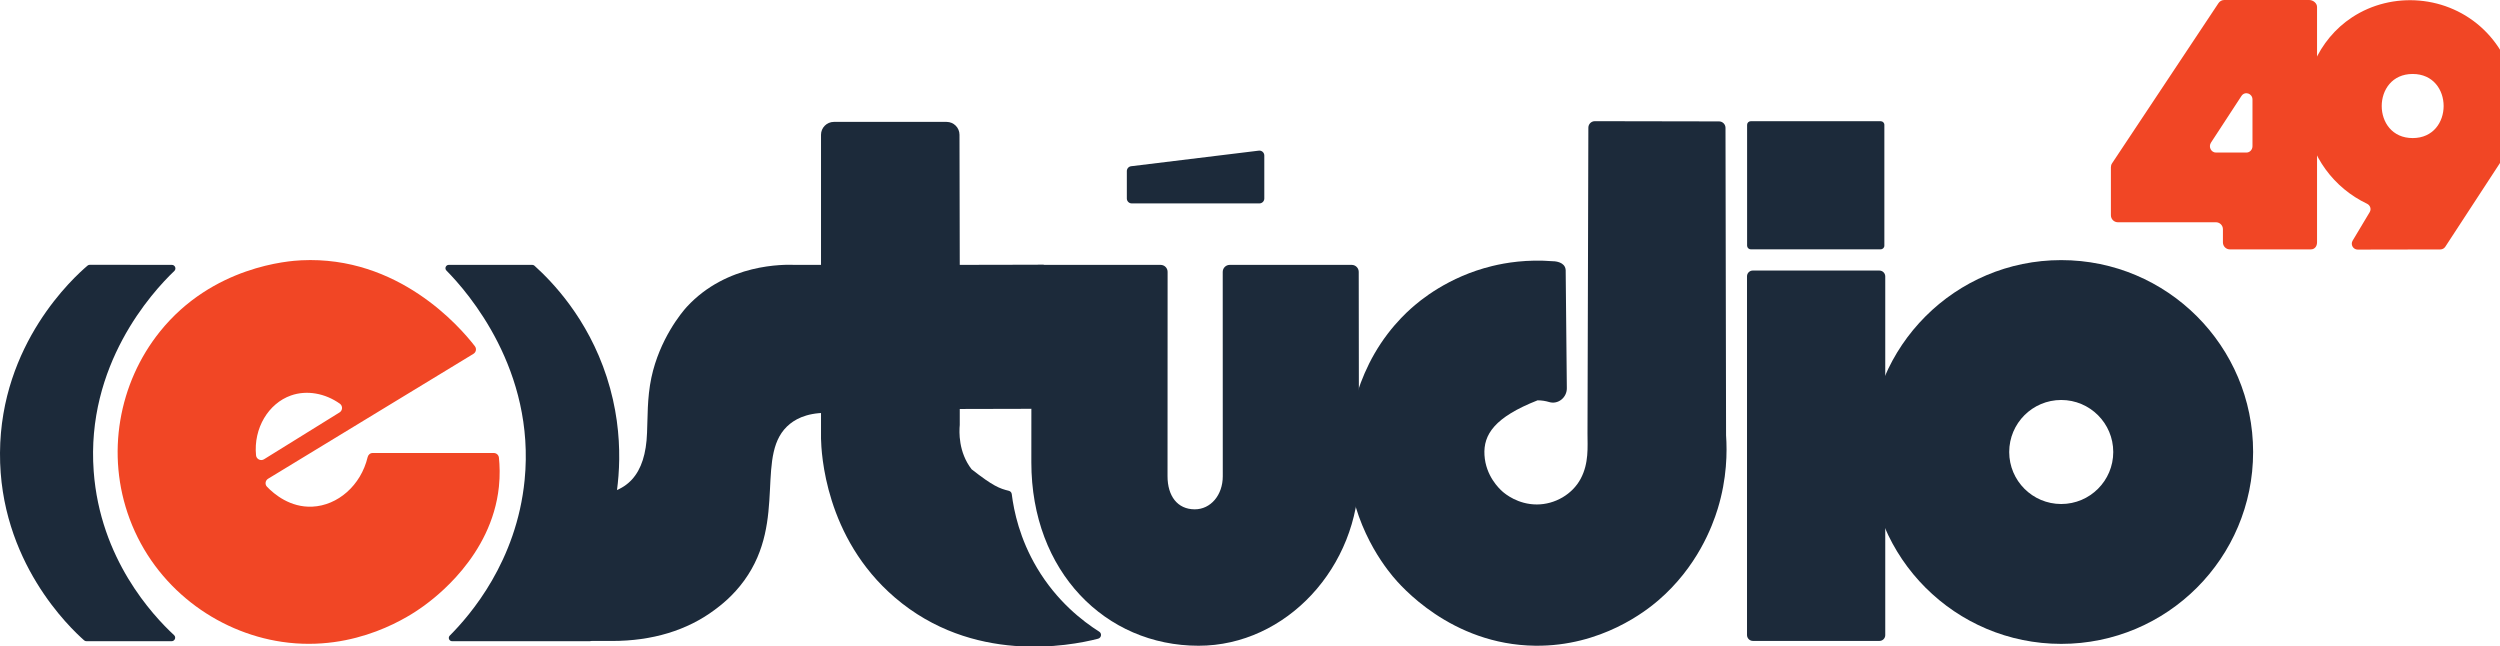
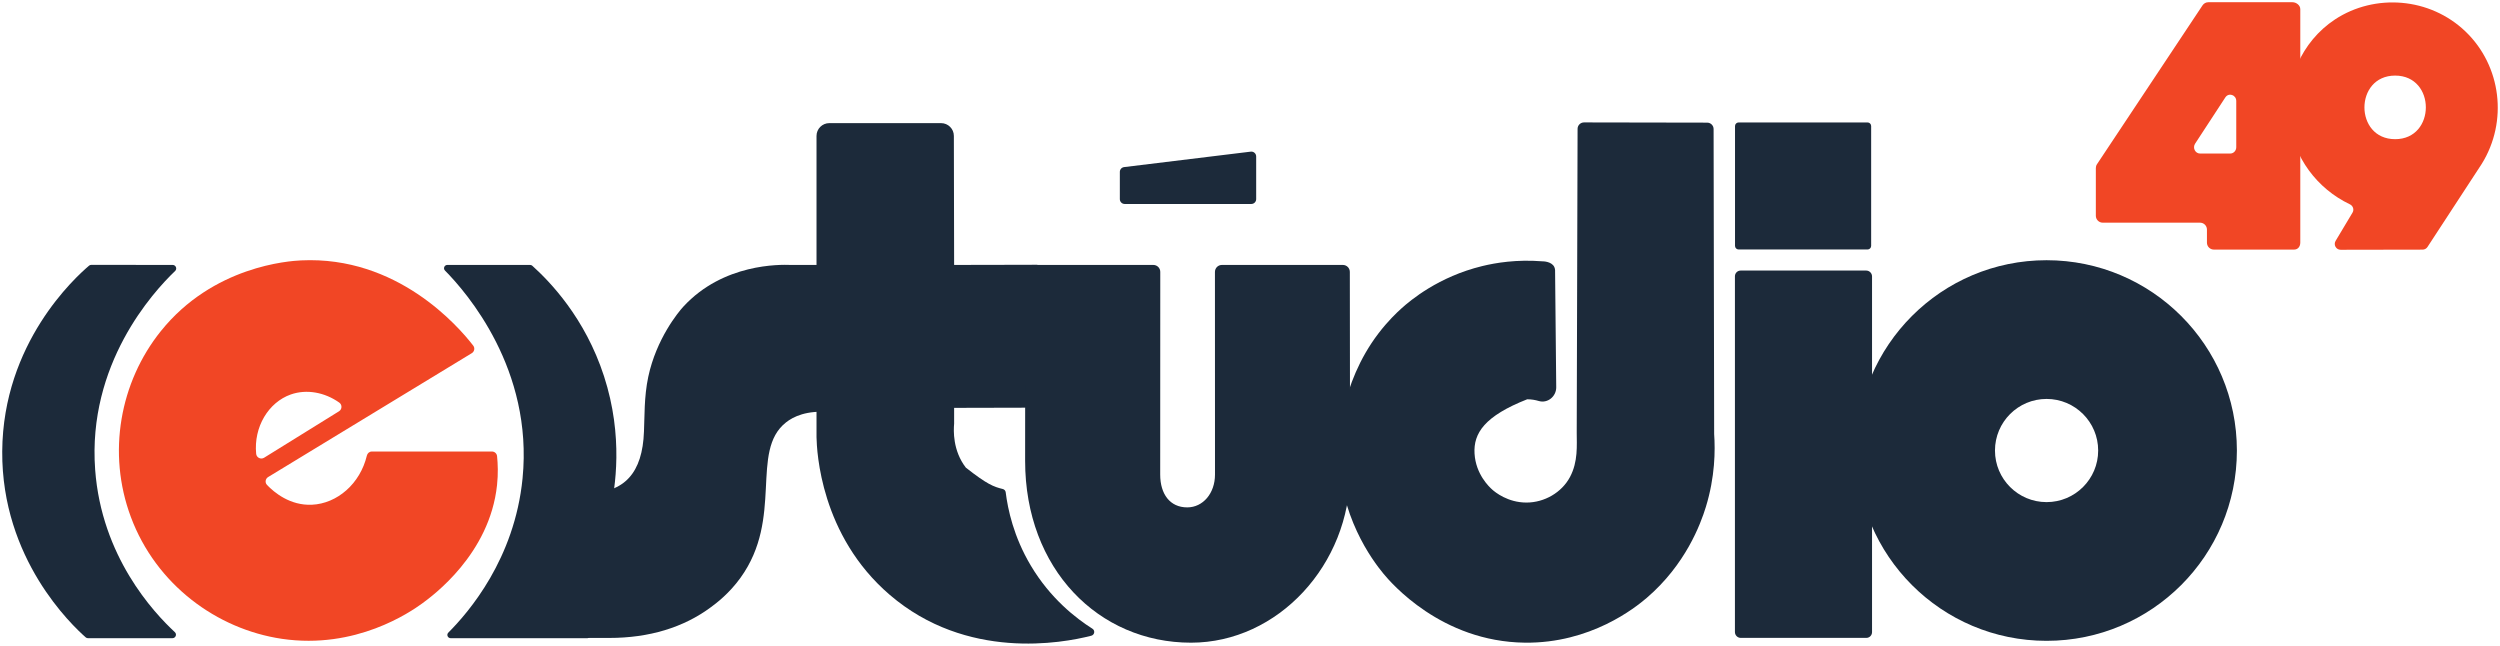
- <svg xmlns="http://www.w3.org/2000/svg" viewBox="35.836 -555.227 333.267 86.082" role="img" aria-label="(e)studio49">
+ <svg xmlns="http://www.w3.org/2000/svg" viewBox="35.536 -555.527 336.02 86.803" role="img" aria-label="(e)studio49">
  <g transform="scale(1 -1)">
    <path fill="#1C2A3A" fill-rule="nonzero" d="M58.709 469.749L47.363 469.749C47.248 469.749 47.14 469.786 47.053 469.864C45.212 471.49 35.742 480.392 35.836 494.859C35.929 509.432 45.651 518.239 47.507 519.82C47.592 519.893 47.697 519.928 47.809 519.928C51.454 519.925 55.099 519.923 58.744 519.918C59.168 519.918 59.383 519.404 59.076 519.107C56.047 516.213 47.285 506.56 48.326 492.402C49.181 480.729 56.169 473.222 59.036 470.562C59.353 470.27 59.138 469.749 58.709 469.749" />
    <path fill="#1C2A3A" fill-rule="nonzero" d="M96.111 469.749L114.52 469.749C114.605 469.791 114.688 469.834 114.767 469.879C118.941 472.254 118.417 480.933 117.554 486.861C117.552 486.876 117.552 486.891 117.554 486.908C118.23 489.905 119.36 496.825 116.721 504.959C114.164 512.842 109.411 517.707 107.081 519.808C106.998 519.883 106.896 519.918 106.786 519.918L95.662 519.918C95.268 519.918 95.068 519.444 95.345 519.164C98.284 516.188 107.215 505.884 105.773 491.239C104.706 480.399 98.548 473.257 95.794 470.497C95.515 470.218 95.717 469.749 96.111 469.749" />
    <path fill="#1C2A3A" fill-rule="nonzero" d="M147.208 519.917C147.188 513.326 147.168 506.734 147.148 500.145C143.935 500.407 142.171 499.539 141.166 498.741C136.296 494.864 140.891 485.915 135.053 477.852C133.546 475.771 131.907 474.524 131.106 473.93C127.412 471.178 122.776 469.783 117.445 469.783L113.091 469.783C112.984 475.182 112.877 480.581 112.769 485.977C113.328 487.07 113.887 488.16 114.446 489.251C119.475 489.251 121.895 491.975 122.09 497.523C122.185 499.439 122.09 502.161 122.669 504.886C123.757 509.99 126.688 513.558 127.392 514.321C132.748 520.132 140.375 519.974 141.832 519.917Z" />
    <path fill="#1C2A3A" fill-rule="nonzero" d="M162.022 538.978C162.973 538.978 163.743 538.21 163.743 537.259L163.778 519.918C167.466 519.925 171.153 519.932 174.84 519.94C175.15 519.94 175.392 519.678 175.367 519.371C174.858 513.319 174.351 507.269 173.843 501.216C173.82 500.949 173.576 500.73 173.309 500.73C167.428 500.717 163.786 500.707 163.778 500.707L163.778 498.577C163.699 497.686 163.576 494.979 165.355 492.671C168.224 490.419 169.085 490.102 170.317 489.8C170.527 489.748 170.684 489.578 170.709 489.363C170.996 487.071 171.769 483.401 174.075 479.524C176.714 475.083 180.142 472.431 182.37 471.021C182.757 470.777 182.657 470.193 182.213 470.081C178.288 469.068 165.462 466.715 155.136 475.567C145.793 483.573 145.329 494.892 145.282 496.76L145.282 537.257C145.282 538.207 146.053 538.978 147.003 538.978Z" />
    <path fill="#1C2A3A" fill-rule="nonzero" d="M174.272 519.917L190.551 519.917C191.07 519.917 191.489 519.498 191.486 518.981C191.484 509.91 191.481 500.841 191.476 491.744C191.476 489.116 192.789 487.33 195.109 487.33C197.227 487.33 198.841 489.222 198.841 491.744L198.834 518.981C198.834 519.498 199.253 519.917 199.769 519.917L216.028 519.917C216.544 519.917 216.964 519.498 216.964 518.981C216.974 510.012 216.986 501.044 216.996 492.059C216.996 479.655 207.314 469.145 195.613 469.145C183.206 469.145 173.321 479.026 173.321 493.589L173.334 518.981C173.334 519.498 173.753 519.917 174.272 519.917" />
    <path fill="#1C2A3A" fill-rule="nonzero" d="M265.857 538.182C265.882 524.538 265.907 510.894 265.932 497.247L265.932 497.199C266.084 494.989 266.062 491.449 264.817 487.39C264.103 485.067 262.085 479.635 256.868 475.165C255.331 473.851 249.339 469.044 240.487 469.147C229.245 469.28 222.469 477.224 221.486 478.416C220.007 480.211 215.456 486.226 215.449 495.172C215.446 495.899 215.551 503.816 220.815 510.719C222.073 512.37 223.288 513.521 223.886 514.059C225.116 515.17 228.876 518.333 234.761 519.765C236.578 520.207 239.379 520.676 242.84 520.404C242.895 520.404 244.065 520.411 244.441 519.653C244.491 519.553 244.539 519.413 244.551 519.234C244.604 513.982 244.656 508.731 244.706 503.479C244.718 502.241 243.543 501.273 242.356 501.63C241.887 501.77 241.373 501.86 240.804 501.86C235.086 499.609 233.564 497.304 233.726 494.562C233.893 491.773 235.699 490.082 236.116 489.712C236.488 489.38 238.187 487.979 240.702 487.979C243.124 487.979 245.444 489.331 246.552 491.408C247.662 493.488 247.46 495.668 247.46 497.421L247.575 538.212C247.577 538.688 247.964 539.073 248.441 539.073C253.959 539.063 259.478 539.053 264.996 539.043C265.473 539.043 265.857 538.656 265.857 538.182" />
    <path fill="#1C2A3A" fill-rule="nonzero" d="M287.153 518.376L287.153 470.56C287.153 470.136 286.809 469.789 286.385 469.789L269.51 469.789C269.078 469.789 268.724 470.143 268.724 470.575L268.724 518.393C268.724 518.818 269.068 519.162 269.492 519.162L286.367 519.162C286.801 519.162 287.153 518.808 287.153 518.376" />
    <path fill="#1C2A3A" fill-rule="nonzero" d="M286.547 521.993L269.223 521.993C268.956 521.993 268.736 522.21 268.736 522.477L268.736 538.586C268.736 538.853 268.956 539.07 269.223 539.07L286.547 539.07C286.816 539.07 287.034 538.853 287.034 538.586L287.034 522.477C287.034 522.21 286.816 521.993 286.547 521.993" />
    <path fill="#1C2A3A" fill-rule="nonzero" d="M310.612 520.552C296.484 520.552 285.032 509.1 285.032 494.972C285.032 480.844 296.484 469.394 310.612 469.394C324.74 469.394 336.192 480.844 336.192 494.972C336.192 509.1 324.74 520.552 310.612 520.552M310.612 488.039C306.782 488.039 303.677 491.142 303.677 494.972C303.677 498.802 306.782 501.907 310.612 501.907C314.442 501.907 317.547 498.802 317.547 494.972C317.547 491.142 314.442 488.039 310.612 488.039" />
    <path fill="#F14625" fill-rule="nonzero" d="M101.658 494.839L85.515 494.839C85.188 494.839 84.922 494.608 84.845 494.289C83.945 490.512 80.859 487.84 77.459 487.686C74.532 487.553 72.391 489.336 71.427 490.342C71.121 490.658 71.198 491.179 71.573 491.407C80.699 496.956 89.823 502.507 98.949 508.058C99.302 508.273 99.395 508.741 99.143 509.07C97.135 511.681 88.914 521.158 75.995 520.528C74.407 520.451 64.184 519.782 57.148 511.014C51.669 504.186 49.905 494.661 53.124 486.04C56.513 476.959 64.657 470.956 73.432 469.662C83.363 468.201 90.702 473.272 92.28 474.419C93.655 475.423 101.366 481.041 102.343 490.34C102.503 491.859 102.452 493.187 102.346 494.215C102.311 494.571 102.017 494.839 101.658 494.839M81.103 500.249C77.746 498.167 74.388 496.085 71.031 494.002C70.593 493.731 70.014 494.018 69.966 494.531C69.618 498.151 71.631 501.455 74.622 502.507C76.744 503.253 79.18 502.802 81.14 501.413C81.546 501.123 81.525 500.51 81.103 500.249" />
    <path fill="#F14625" fill-rule="nonzero" d="M344.713 554.304C344.713 554.815 344.175 555.227 343.663 555.227L332.349 555.227C332.04 555.227 331.748 555.07 331.576 554.81C326.848 547.693 322.118 540.572 317.388 533.455C317.285 533.303 317.233 533.123 317.233 532.941L317.233 526.529C317.233 526.015 317.65 525.598 318.161 525.598L331.236 525.598C331.75 525.598 332.167 525.184 332.167 524.67L332.167 522.909C332.167 522.398 332.581 521.981 333.095 521.981L343.885 521.981C344.402 521.981 344.713 522.4 344.713 522.917ZM330.574 536.214C331.928 538.286 333.28 540.359 334.634 542.429C335.081 543.117 336.107 542.785 336.107 541.951L336.107 535.736C336.107 535.27 335.745 534.89 335.301 534.89L331.24 534.89C330.592 534.89 330.208 535.653 330.574 536.214" />
    <path fill="#F14625" fill-rule="nonzero" d="M366.94 551.272C362.127 555.905 354.713 556.419 349.389 552.921C344.848 549.937 342.543 544.506 343.224 539.237C343.85 534.382 346.941 530.178 351.375 528.068C351.801 527.866 351.976 527.357 351.734 526.95C350.976 525.683 350.217 524.415 349.459 523.148C349.144 522.621 349.524 521.955 350.137 521.955C353.807 521.963 357.48 521.968 361.15 521.975C361.414 521.975 361.663 522.11 361.808 522.332C364.241 526.054 366.671 529.777 369.103 533.501C372.653 539.212 371.73 546.662 366.94 551.272M357.462 536.821C351.955 536.821 351.964 545.367 357.462 545.367C362.969 545.367 362.961 536.821 357.462 536.821" />
    <path fill="#1C2A3A" fill-rule="nonzero" d="M203.724 528.111L186.703 528.111C186.343 528.111 186.051 528.403 186.051 528.763L186.051 532.42C186.051 532.75 186.297 533.028 186.624 533.068C192.298 533.76 197.971 534.453 203.645 535.145C204.034 535.193 204.376 534.889 204.376 534.498L204.376 528.763C204.376 528.403 204.084 528.111 203.724 528.111" />
  </g>
</svg>
